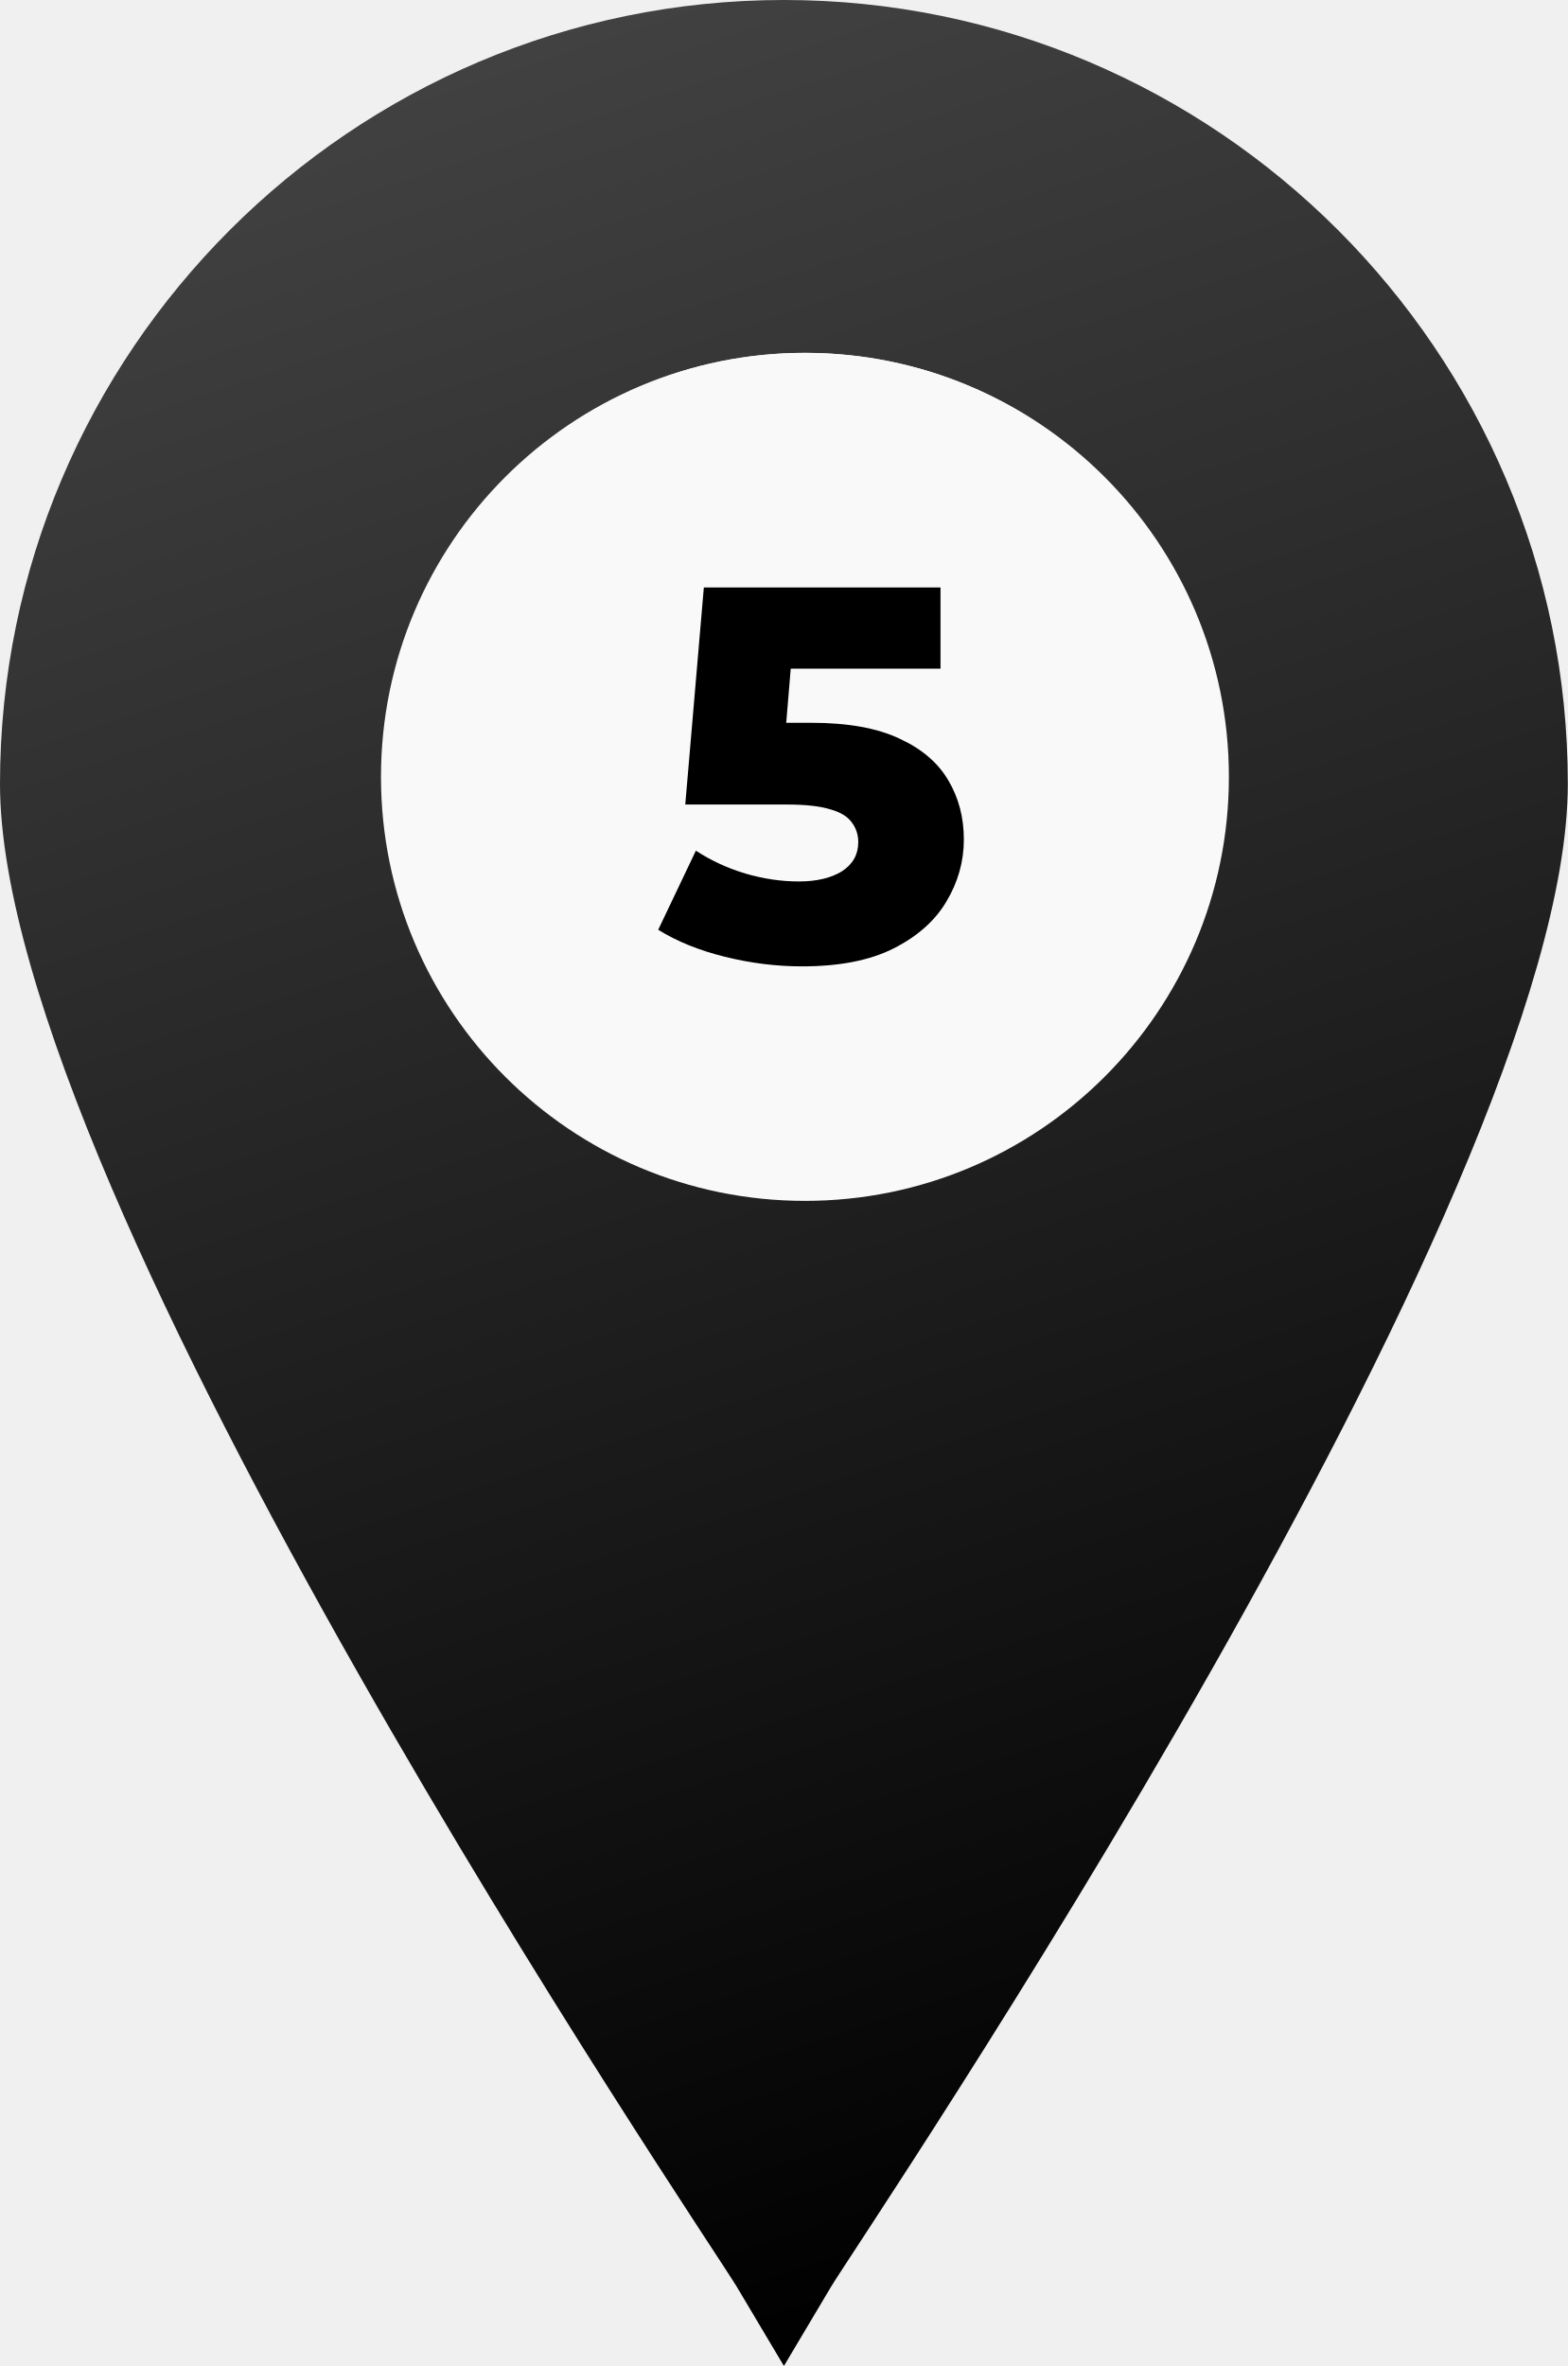
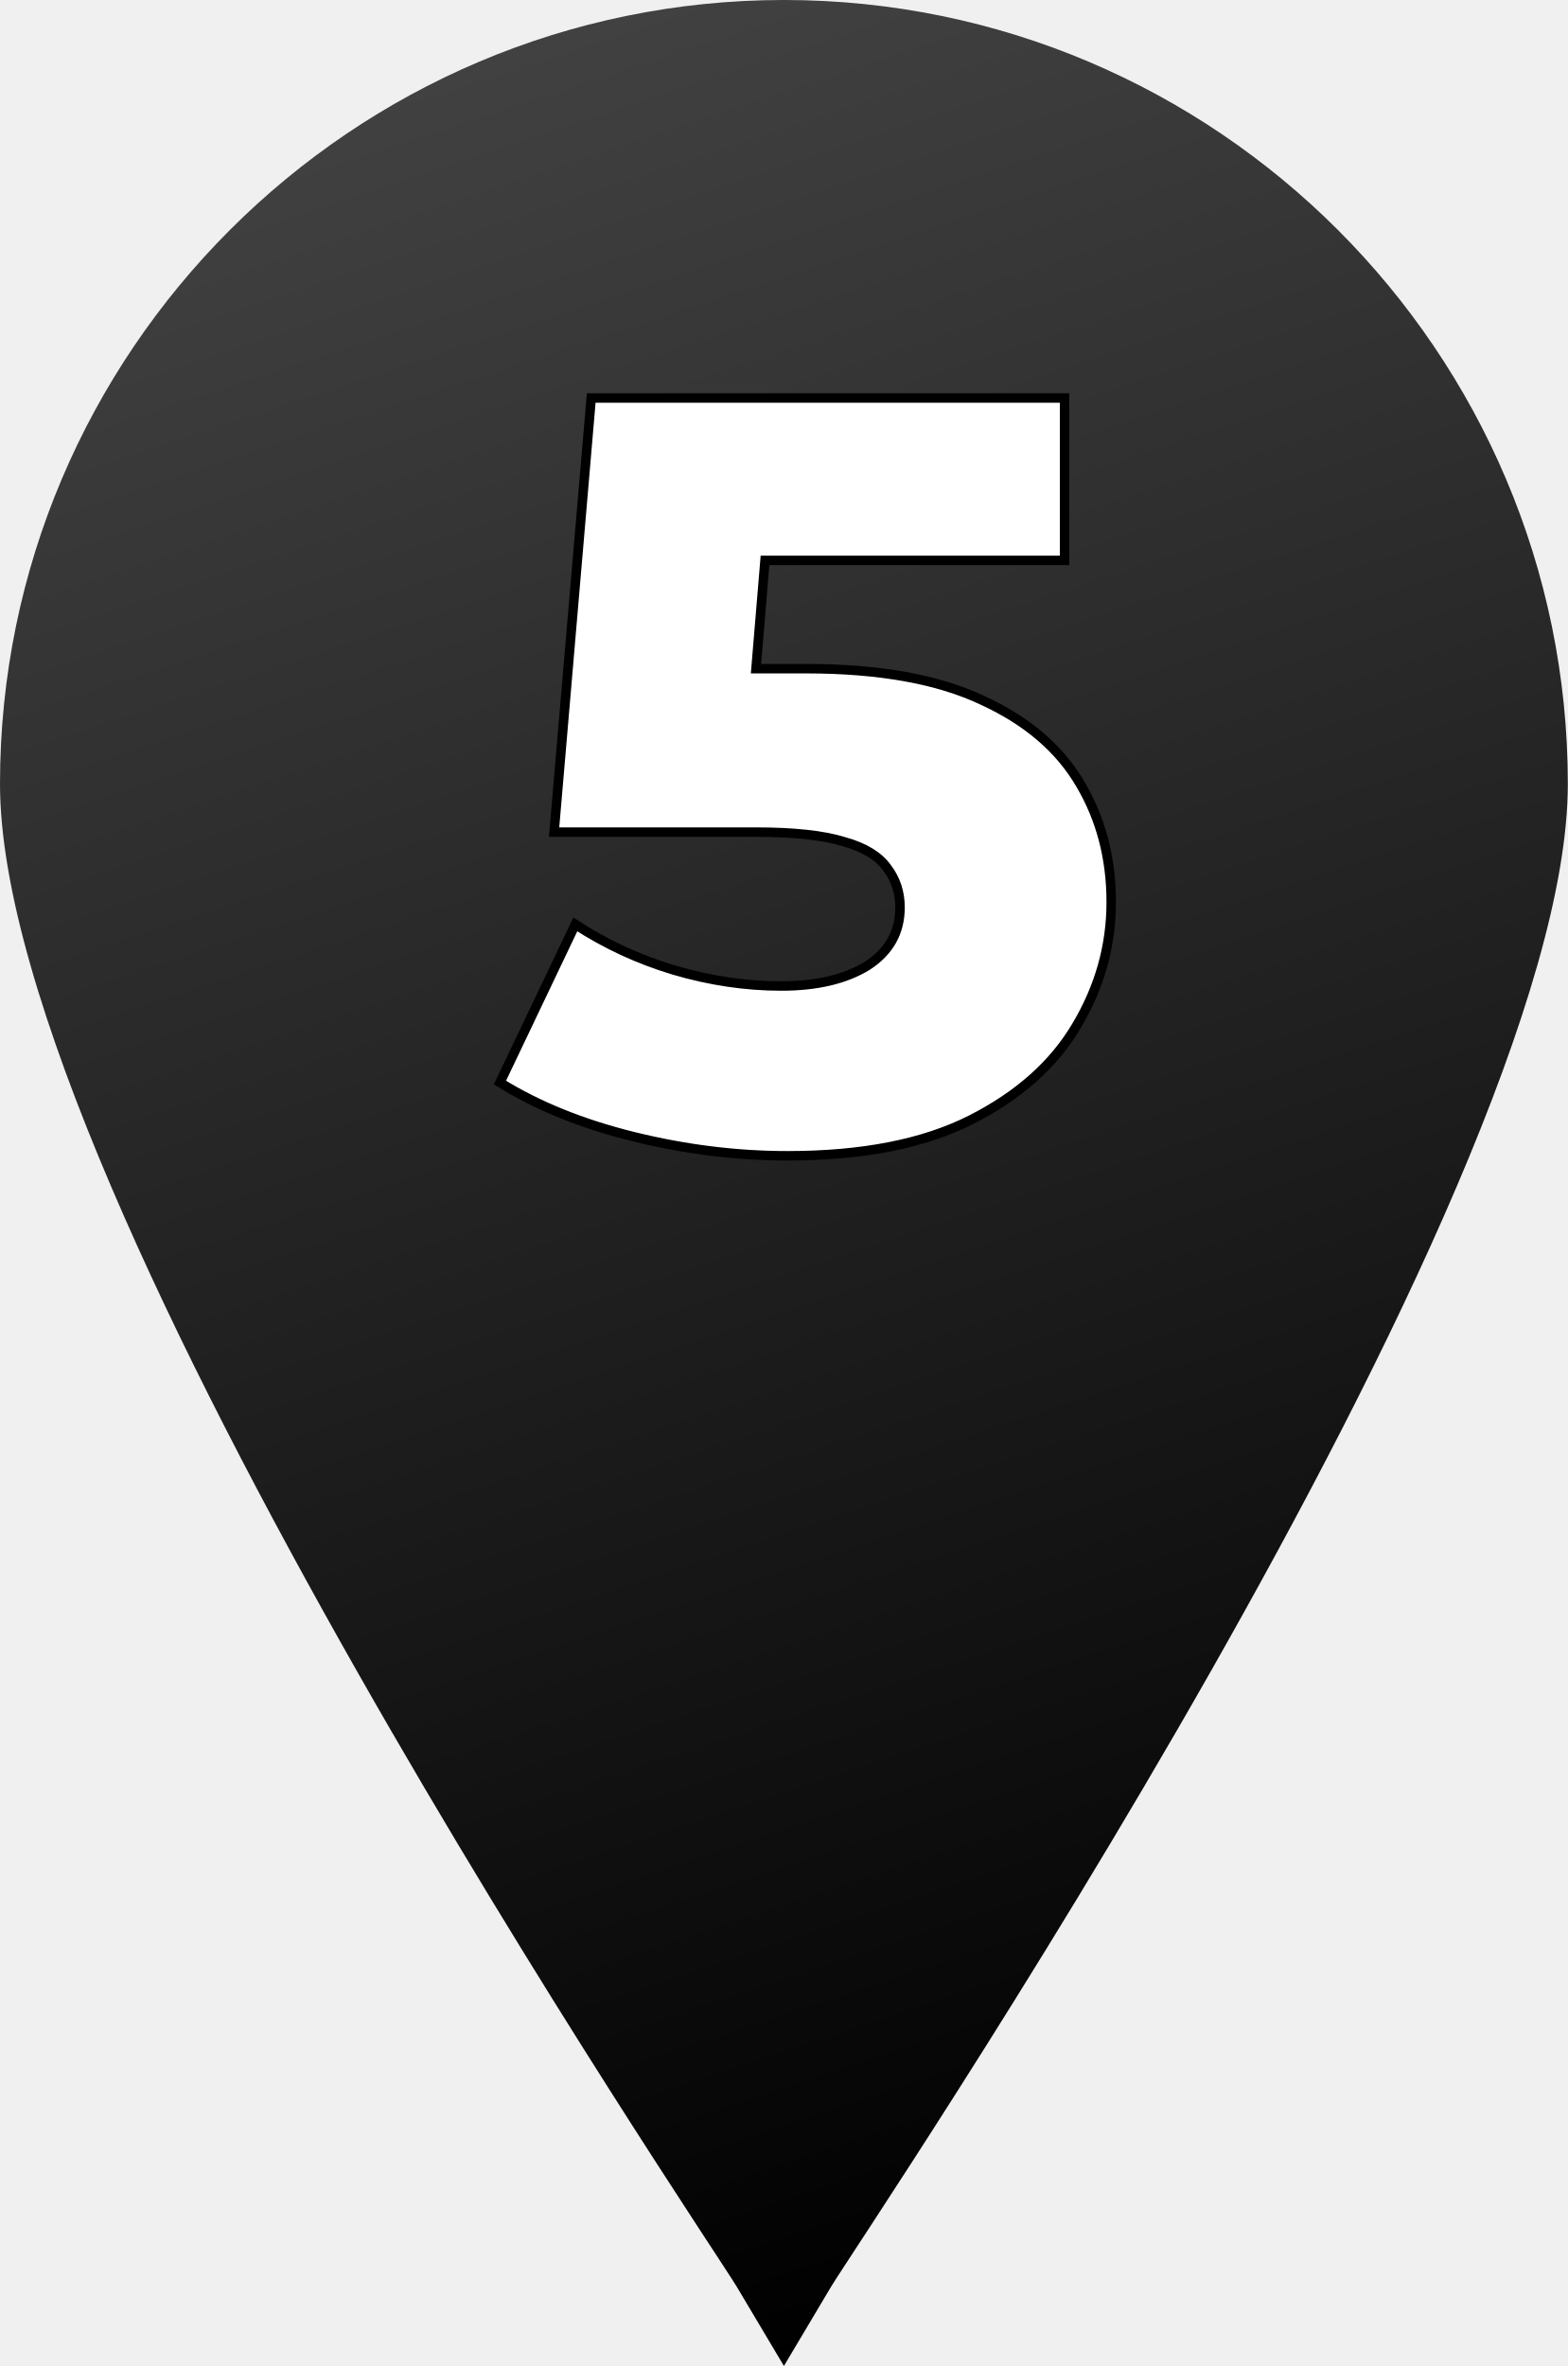
<svg xmlns="http://www.w3.org/2000/svg" xmlns:xlink="http://www.w3.org/1999/xlink" width="41.381mm" height="62.442mm" viewBox="0 0 41.381 62.442" version="1.1" id="svg1" xml:space="preserve">
  <defs id="defs1">
    <rect x="212.356" y="47.19" width="103.819" height="72.595" id="rect3" />
    <linearGradient id="linearGradient2">
      <stop style="stop-color:#474747;stop-opacity:1;" offset="0" id="stop2" />
      <stop style="stop-color:#000000;stop-opacity:1;" offset="1" id="stop3" />
    </linearGradient>
    <linearGradient xlink:href="#linearGradient2" id="linearGradient3" x1="84.372" y1="117.279" x2="105.062" y2="179.721" gradientUnits="userSpaceOnUse" />
  </defs>
  <g id="layer1" transform="translate(-84.37201,-117.2792)">
-     <path fill="#000000" d="m 105.062,117.279 c -11.404,0 -20.69,9.287 -20.69,20.69 0,10.901 18.653,38.338 19.447,39.661 l 1.244,2.09 1.244,-2.09 c 0.794,-1.323 19.447,-28.76 19.447,-39.661 0,-11.404 -9.287,-20.69 -20.69,-20.69 z m 0.556,31.538 c -6.112,0 -11.112,-4.974 -11.112,-11.113 0,-6.112 4.974,-11.113 11.112,-11.113 6.138,0 11.113,4.974 11.113,11.113 0,6.138 -4.974,11.113 -11.113,11.113 z" id="path1" style="stroke-width:0.265;fill-opacity:1;fill:url(#linearGradient3)" />
-     <circle style="fill:#f9f9f9;stroke-width:0.557" id="path2" cx="105.618" cy="137.782" r="11.19" />
-     <path d="m 215.705,58.387 q -0.864,0 -1.74,-0.216 -0.876,-0.216 -1.512,-0.612 l 0.852,-1.788 q 0.516,0.336 1.116,0.516 0.612,0.18 1.212,0.18 0.6,0 0.972,-0.228 0.372,-0.24 0.372,-0.66 0,-0.252 -0.144,-0.444 -0.144,-0.204 -0.492,-0.3 -0.348,-0.108 -0.996,-0.108 h -2.28 l 0.42,-4.908 h 5.352 v 1.836 h -4.512 l 1.212,-1.044 -0.276,3.312 -1.212,-1.044 h 1.86 q 1.248,0 2.004,0.36 0.756,0.348 1.104,0.948 0.348,0.588 0.348,1.332 0,0.744 -0.396,1.404 -0.384,0.648 -1.188,1.056 -0.804,0.408 -2.076,0.408 z" id="text3" style="font-size:12px;font-family:Montserrat;-inkscape-font-specification:'Montserrat, @wght=800';font-variation-settings:'wght' 800;white-space:pre;stroke-width:0.756" transform="matrix(1.167134,0,0,1.167134,-146.216,74.63756)" aria-label="5" />
+     <path fill="#000000" d="m 105.062,117.279 c -11.404,0 -20.69,9.287 -20.69,20.69 0,10.901 18.653,38.338 19.447,39.661 l 1.244,2.09 1.244,-2.09 c 0.794,-1.323 19.447,-28.76 19.447,-39.661 0,-11.404 -9.287,-20.69 -20.69,-20.69 z" id="path1" style="fill:url(#linearGradient3);fill-opacity:1;stroke-width:0.265" />
+     <path id="rect4" style="font-variation-settings:'wght' 800;fill:#ffffff;stroke:#000000;stroke-width:0.25;stroke-dasharray:none" d="m 99.977,127.783 -0.98,11.457 h 5.322 c 1.008,0 1.783,0.084 2.325,0.252 0.542,0.149 0.924,0.383 1.148,0.7 0.224,0.299 0.336,0.644 0.336,1.036 0,0.654 -0.289,1.168 -0.868,1.541 -0.579,0.355 -1.335,0.532 -2.269,0.532 -0.934,0 -1.877,-0.14 -2.829,-0.42 -0.934,-0.28 -1.802,-0.682 -2.605,-1.205 l -1.989,4.173 c 0.99,0.616 2.166,1.093 3.529,1.429 1.363,0.336 2.717,0.504 4.062,0.504 1.979,0 3.595,-0.317 4.846,-0.952 1.251,-0.635 2.175,-1.457 2.773,-2.465 0.616,-1.027 0.924,-2.12 0.924,-3.277 0,-1.158 -0.271,-2.194 -0.812,-3.109 -0.542,-0.934 -1.401,-1.672 -2.577,-2.213 -1.176,-0.56 -2.736,-0.84 -4.678,-0.84 h -1.309 l 0.238,-2.857 h 7.907 v -4.286 z" />
  </g>
</svg>
